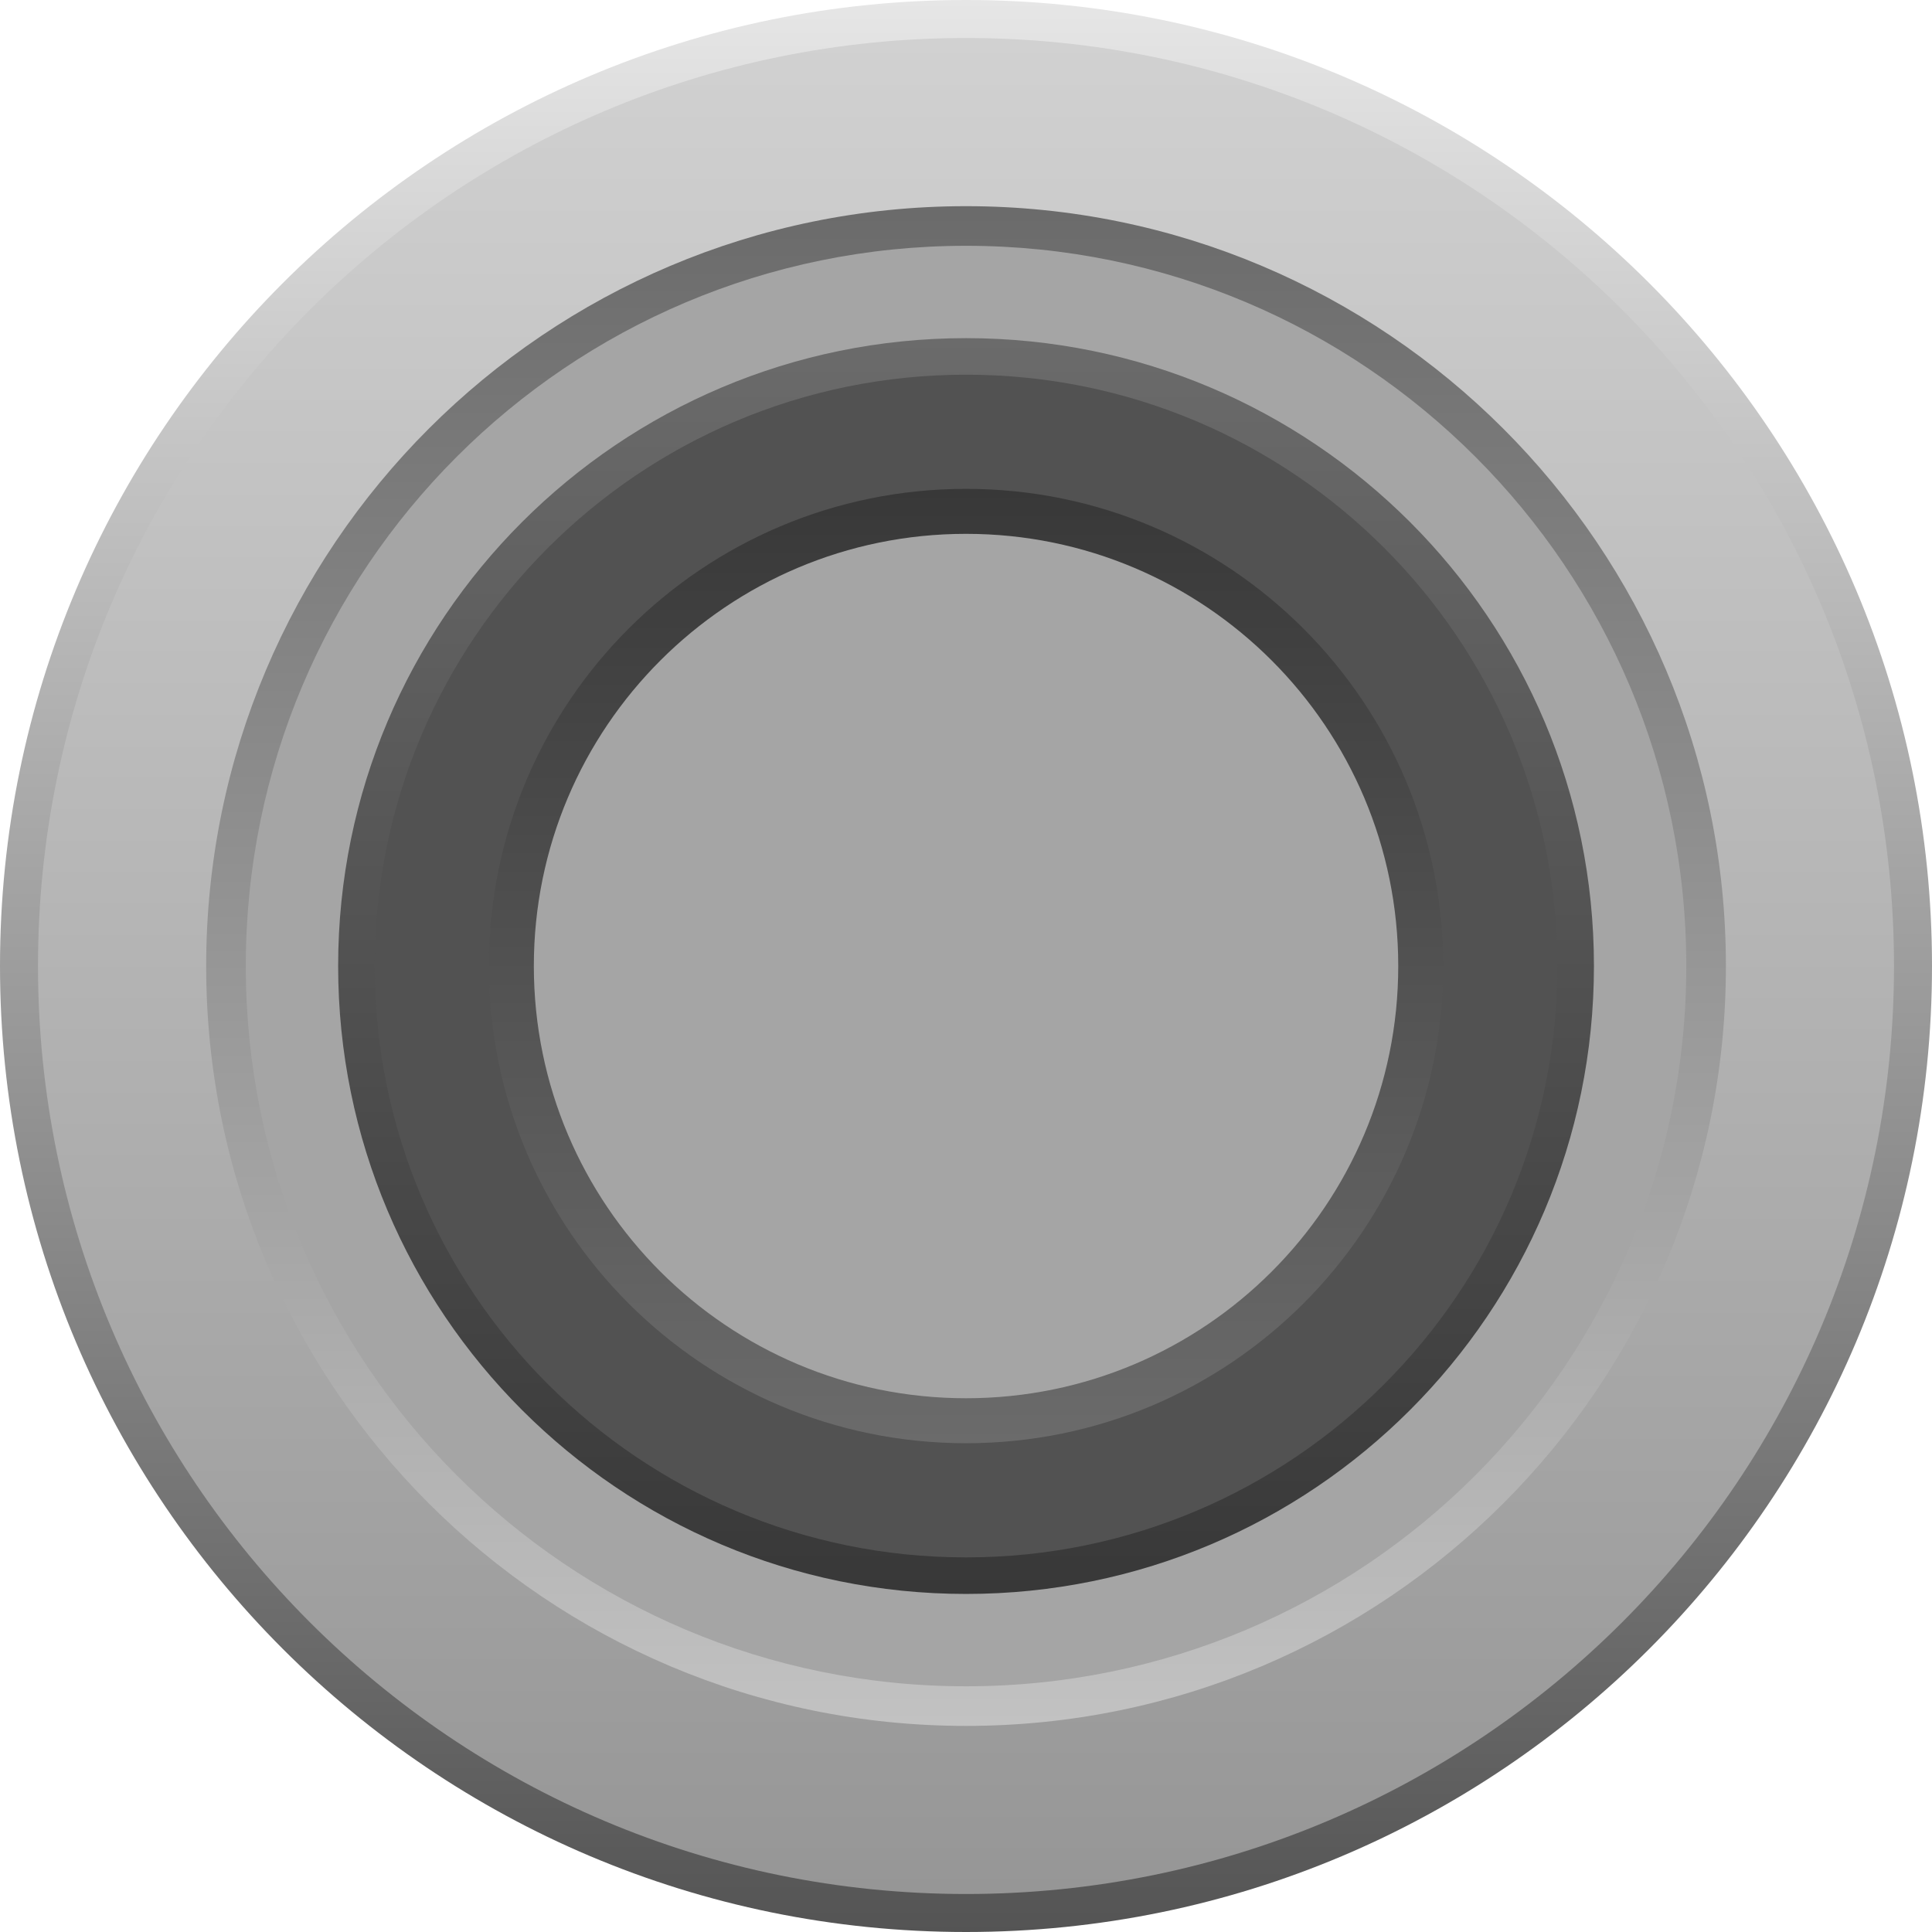
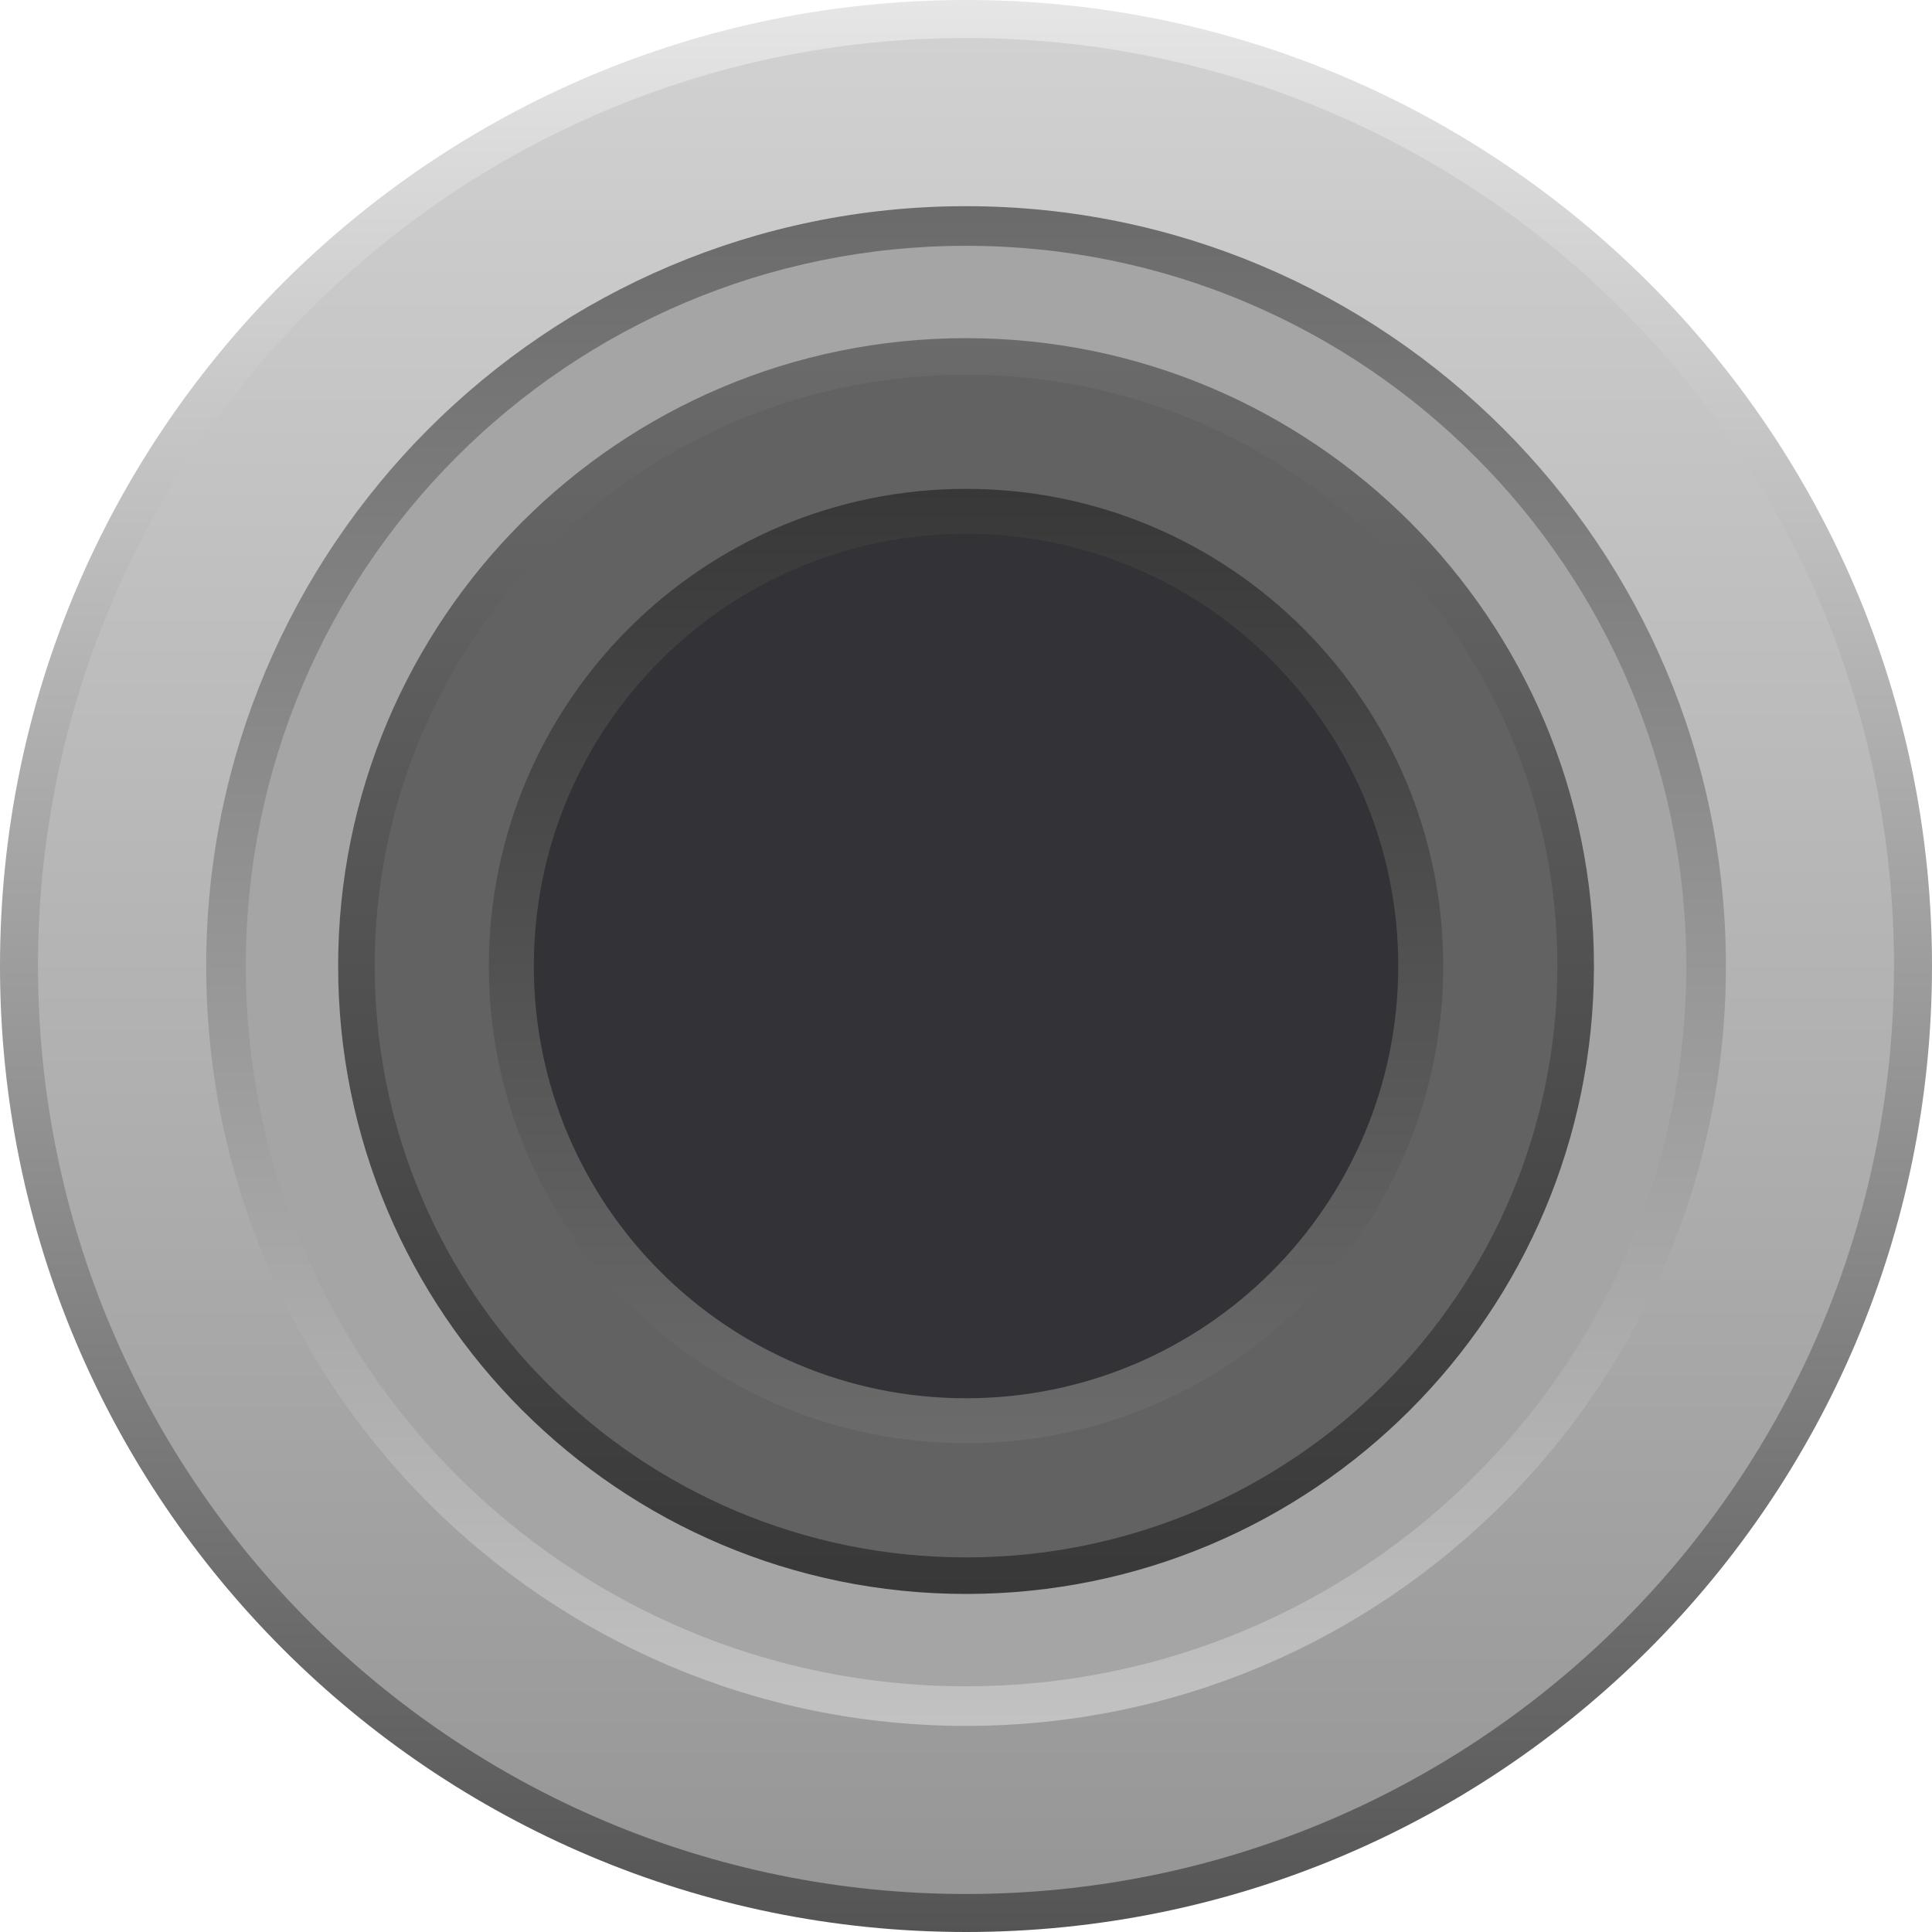
<svg xmlns="http://www.w3.org/2000/svg" xmlns:xlink="http://www.w3.org/1999/xlink" version="1.1" viewBox="0 0 30.236 30.236" height="8mm" width="8mm" data-name="Layer 2" id="Layer_2">
  <defs id="defs859">
    <linearGradient gradientUnits="userSpaceOnUse" gradientTransform="rotate(90,-611.0035,-374.8399)" y2="-997.182" x2="-224.826" y1="-997.182" x1="-213.487" id="linear-gradient">
      <stop id="stop833" stop-color="#fff" offset="0" />
      <stop id="stop835" stop-opacity="0" stop-color="#fff" offset="1" />
    </linearGradient>
    <linearGradient gradientUnits="userSpaceOnUse" gradientTransform="rotate(90,-611.0035,-374.8399)" y2="-997.182" x2="-213.487" y1="-997.182" x1="-236.164" id="linear-gradient-2">
      <stop id="stop838" stop-color="#e6e6e6" offset="0" />
      <stop id="stop840" stop-color="#545454" offset="1" />
    </linearGradient>
    <linearGradient gradientUnits="userSpaceOnUse" gradientTransform="rotate(90,-611.0035,-374.8399)" y2="-997.182" x2="-213.933" y1="-997.182" x1="-235.718" id="linear-gradient-3">
      <stop id="stop843" stop-color="#d1d1d1" offset="0" />
      <stop id="stop845" stop-color="#969696" offset="1" />
    </linearGradient>
    <linearGradient gradientUnits="userSpaceOnUse" gradientTransform="rotate(90,1803.301,1368)" y2="3159.962" x2="455.558" y1="3159.962" x1="437.719" id="linear-gradient-4">
      <stop id="stop848" stop-color="#6b6b6b" offset="0.006" />
      <stop id="stop850" stop-color="#c2c2c2" offset="1" />
    </linearGradient>
    <linearGradient gradientUnits="userSpaceOnUse" gradientTransform="rotate(90,1803.301,1368)" y2="3159.962" x2="454.009" y1="3159.962" x1="439.269" id="linear-gradient-5">
      <stop id="stop853" stop-color="#6b6b6b" offset="0" />
      <stop id="stop855" stop-color="#383838" offset="1" />
    </linearGradient>
    <linearGradient gradientTransform="rotate(-90,1803.301,1368)" y2="-423.962" x2="3165.564" y1="-423.962" x1="3154.361" id="linear-gradient-6" xlink:href="#linear-gradient-5" />
    <linearGradient y2="3159.962" x2="454.009" y1="3159.962" x1="439.269" gradientTransform="rotate(90,1803.301,1368)" gradientUnits="userSpaceOnUse" id="linearGradient884" xlink:href="#linear-gradient-5" />
  </defs>
  <g transform="scale(1.333334)" id="JACKS">
    <g id="g876">
      <path style="opacity:0.18;fill:url(#linear-gradient)" d="m 22.677,11.338 c 0,6.264 -5.077,11.339 -11.338,11.339 C 5.078,22.677 0,17.602 0,11.338" id="path5961-3" />
      <path style="fill:url(#linear-gradient-2)" d="M 0,11.338 C 0,5.076 5.078,0 11.339,0 c 6.261,0 11.338,5.076 11.338,11.338 0,6.264 -5.077,11.339 -11.338,11.339 C 5.078,22.677 0,17.602 0,11.338" data-name="path5961-3" id="path5961-3-2" />
      <path style="fill:url(#linear-gradient-3)" d="m 0.446,11.338 c 0,-6.015 4.878,-10.892 10.893,-10.892 6.015,0 10.892,4.876 10.892,10.892 0,6.018 -4.877,10.893 -10.892,10.893 -6.015,0 -10.893,-4.876 -10.893,-10.893" data-name="path5961-3" id="path5961-3-3" />
      <circle id="circle864" style="fill:url(#linear-gradient-4)" r="8.919" cy="11.339" cx="11.339" />
      <circle id="circle866" r="8.454" cy="11.339" cx="11.339" style="fill: rgb(165, 165, 165);" />
      <circle id="circle868" style="fill:url(#linearGradient884)" r="7.37" cy="11.339" cx="11.339" />
-       <circle id="circle870" style="fill:#525252" r="6.941" cy="11.339" cx="11.339" />
+       <circle id="circle870" style="fill:#626262" r="6.941" cy="11.339" cx="11.339" />
      <circle id="circle872" style="fill:url(#linear-gradient-6)" r="5.601" cy="11.339" cx="11.339" />
-       <circle id="circle874" r="5.073" cy="11.339" cx="11.339" style="fill: rgb(165, 165, 165);" />
+       <circle id="circle874" r="5.073" cy="11.339" cx="11.339" style="fill: rgb(50,50,55);" />
    </g>
  </g>
</svg>
